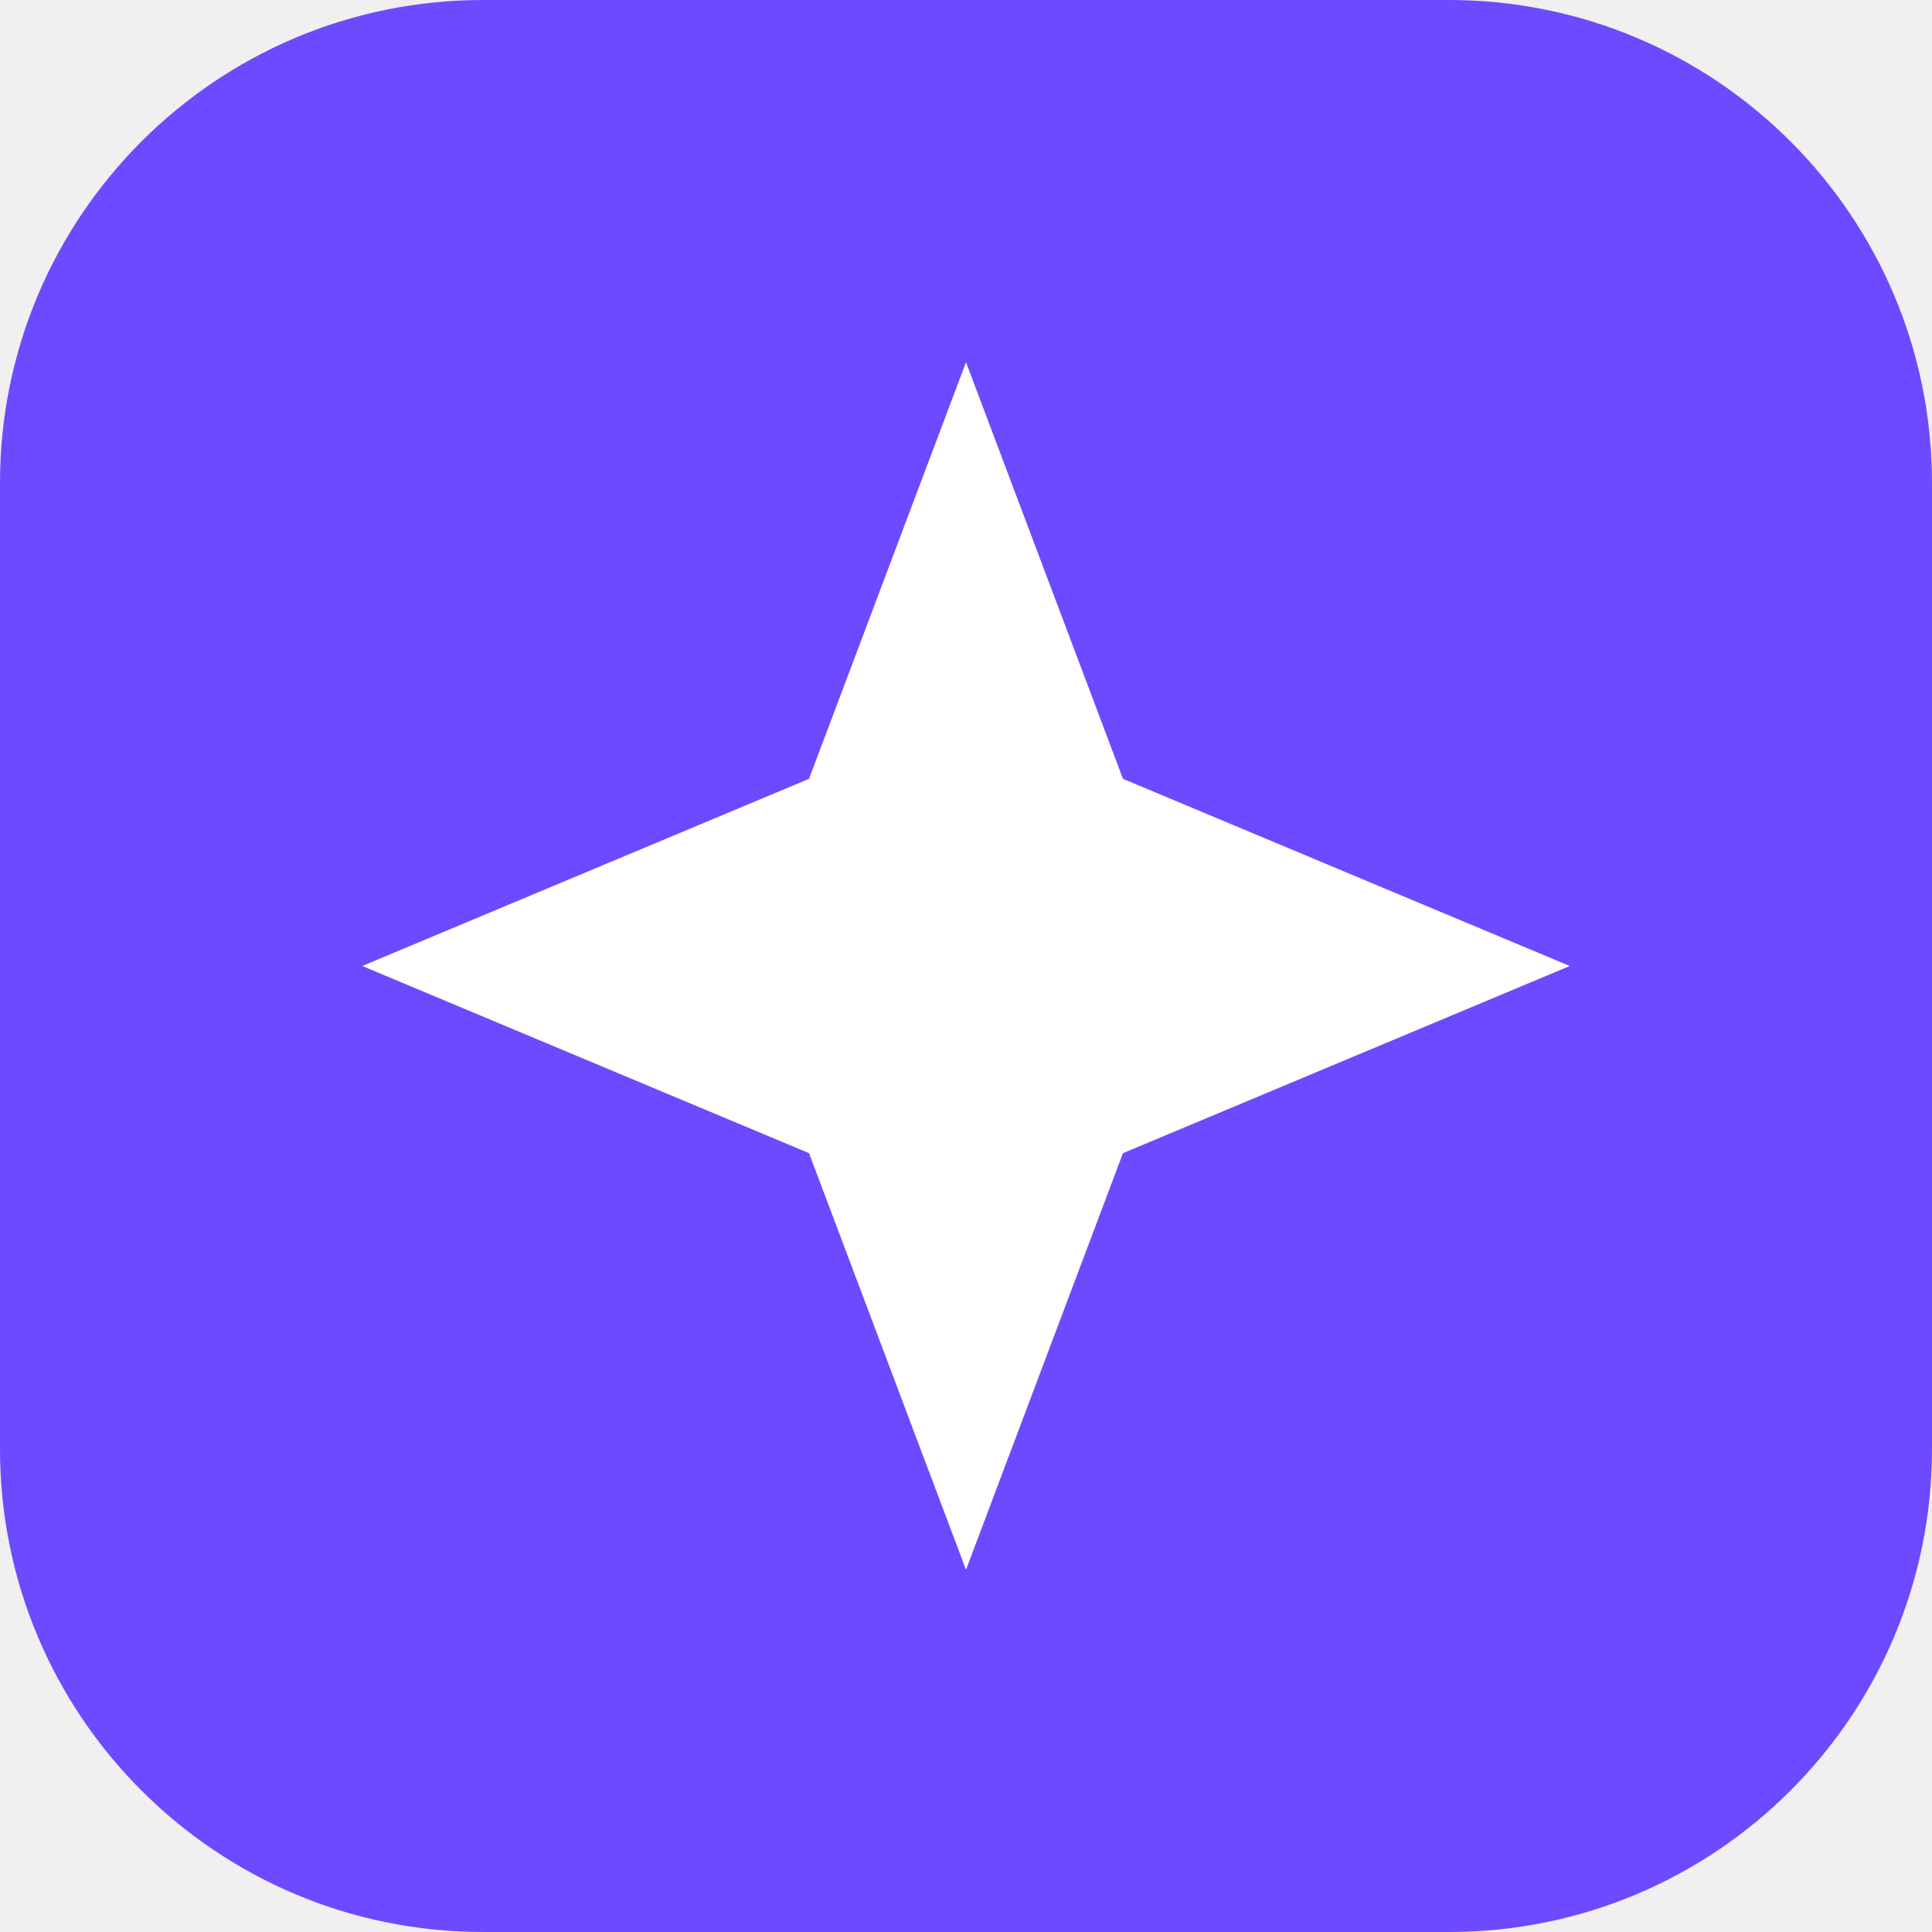
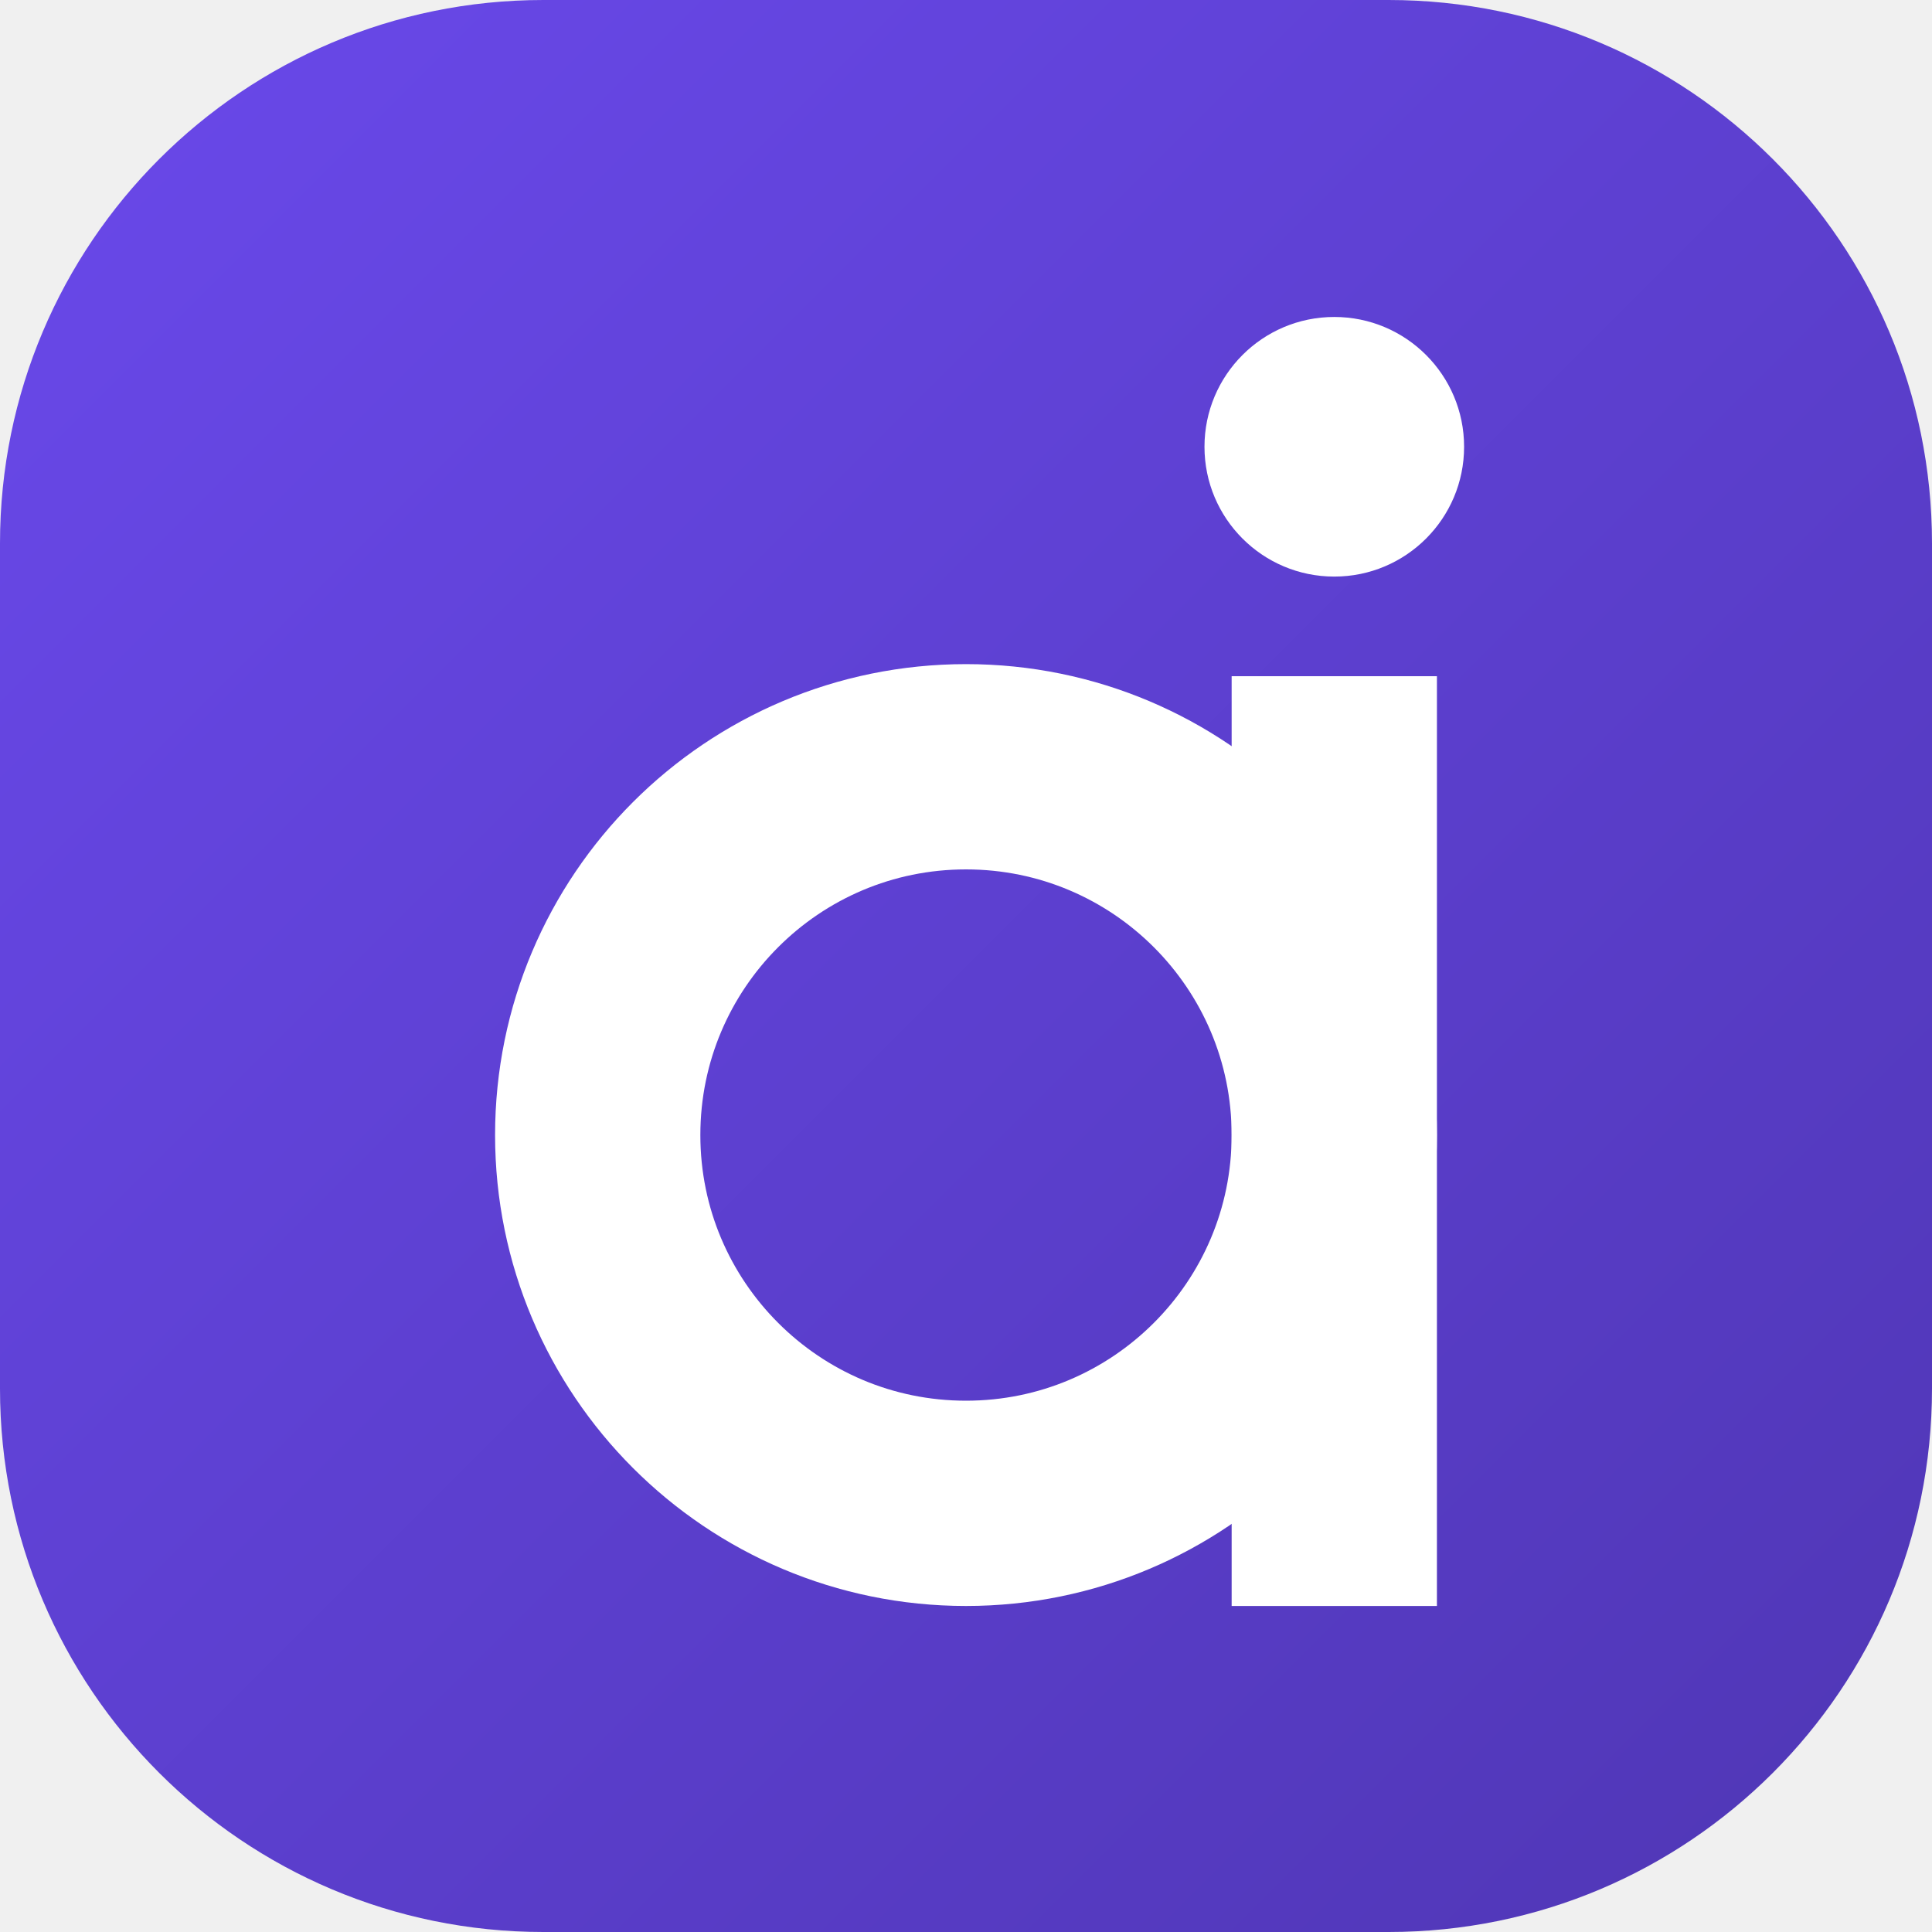
<svg xmlns="http://www.w3.org/2000/svg" viewBox="0 0 32 32">
-   <rect width="32" height="32" rx="8" fill="#6d4aff" />
-   <path d="M16 6l2.6 6.9L26 16l-7.4 3.1L16 26l-2.6-6.9L6 16l7.4-3.1z" fill="#fff" />
+   <defs>
+     <linearGradient id="g" x1="0" y1="0" x2="1" y2="1">
+       <stop offset="0" stop-color="#6a49eb" />
+       <stop offset="1" stop-color="#4f36b4" />
+     </linearGradient>
+   </defs>
+   <rect width="32" height="32" rx="9" fill="url(#g)" />
+   <circle cx="16" cy="18.8" r="6.1" fill="none" stroke="#fff" stroke-width="3.4" />
+   <path d="M22.1 11.2V26.6" stroke="#fff" stroke-width="3.4" />
+   <circle cx="22.1" cy="7.4" r="2.15" fill="#fff" />
</svg>
